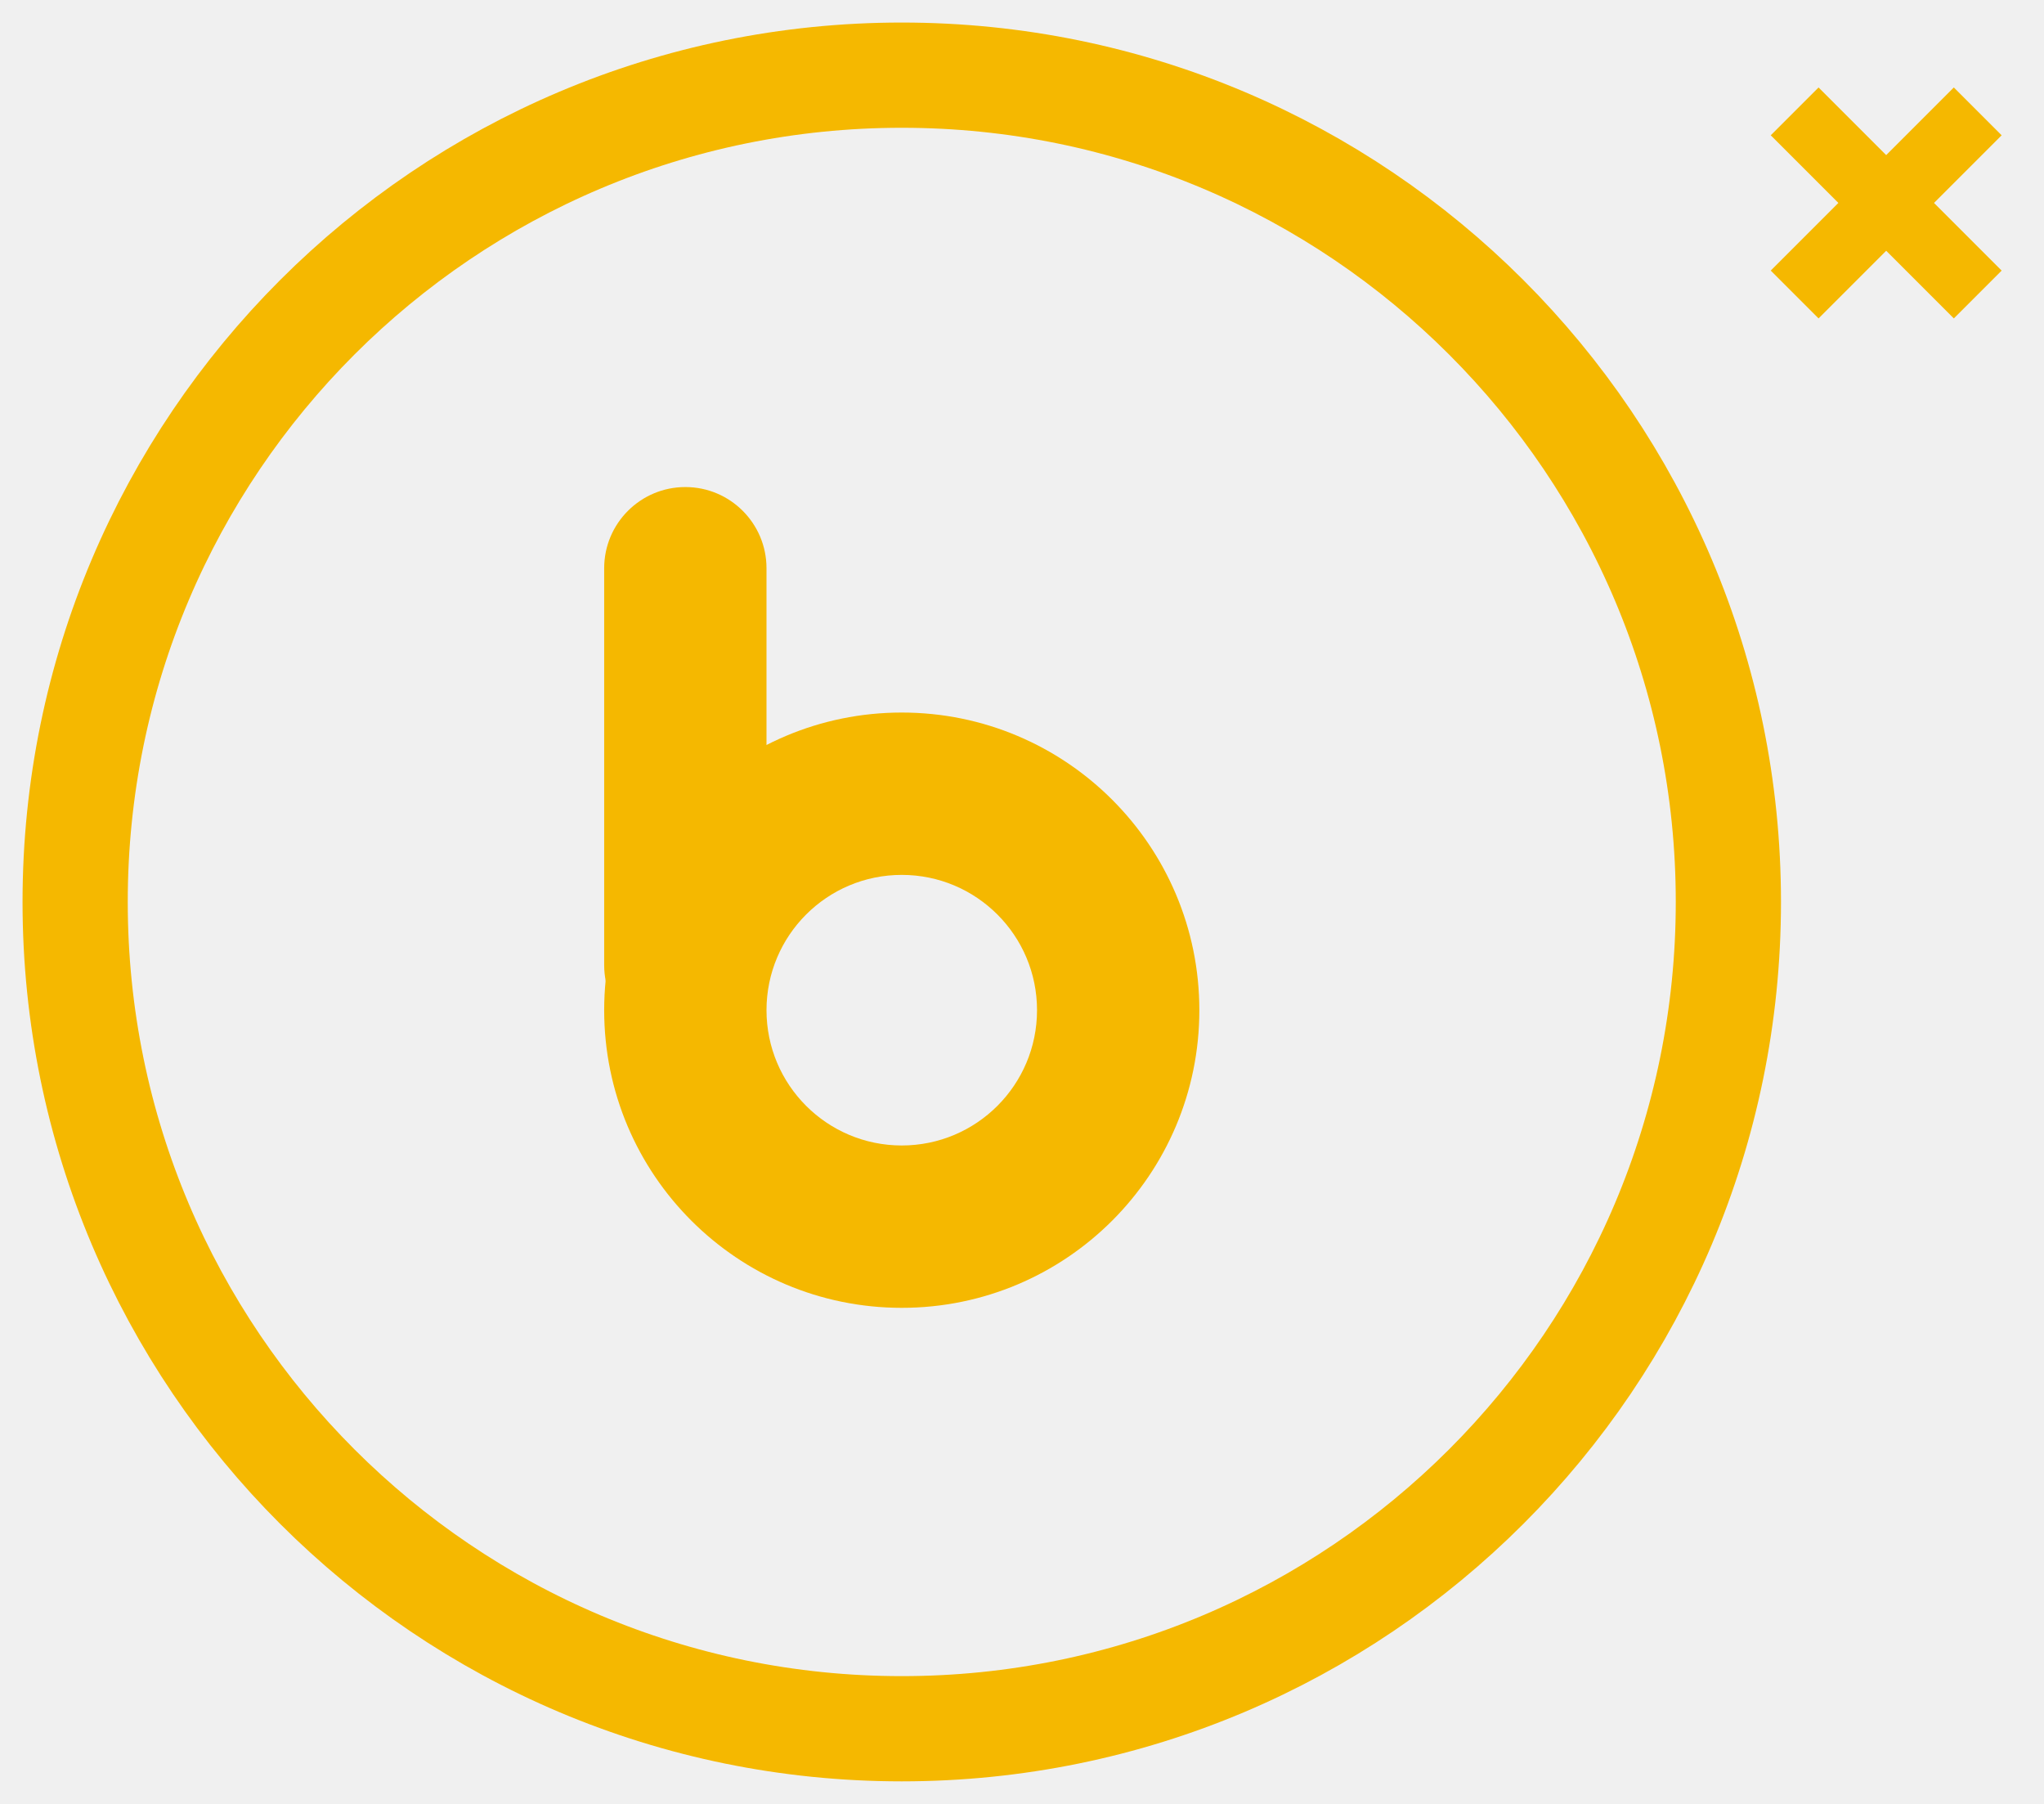
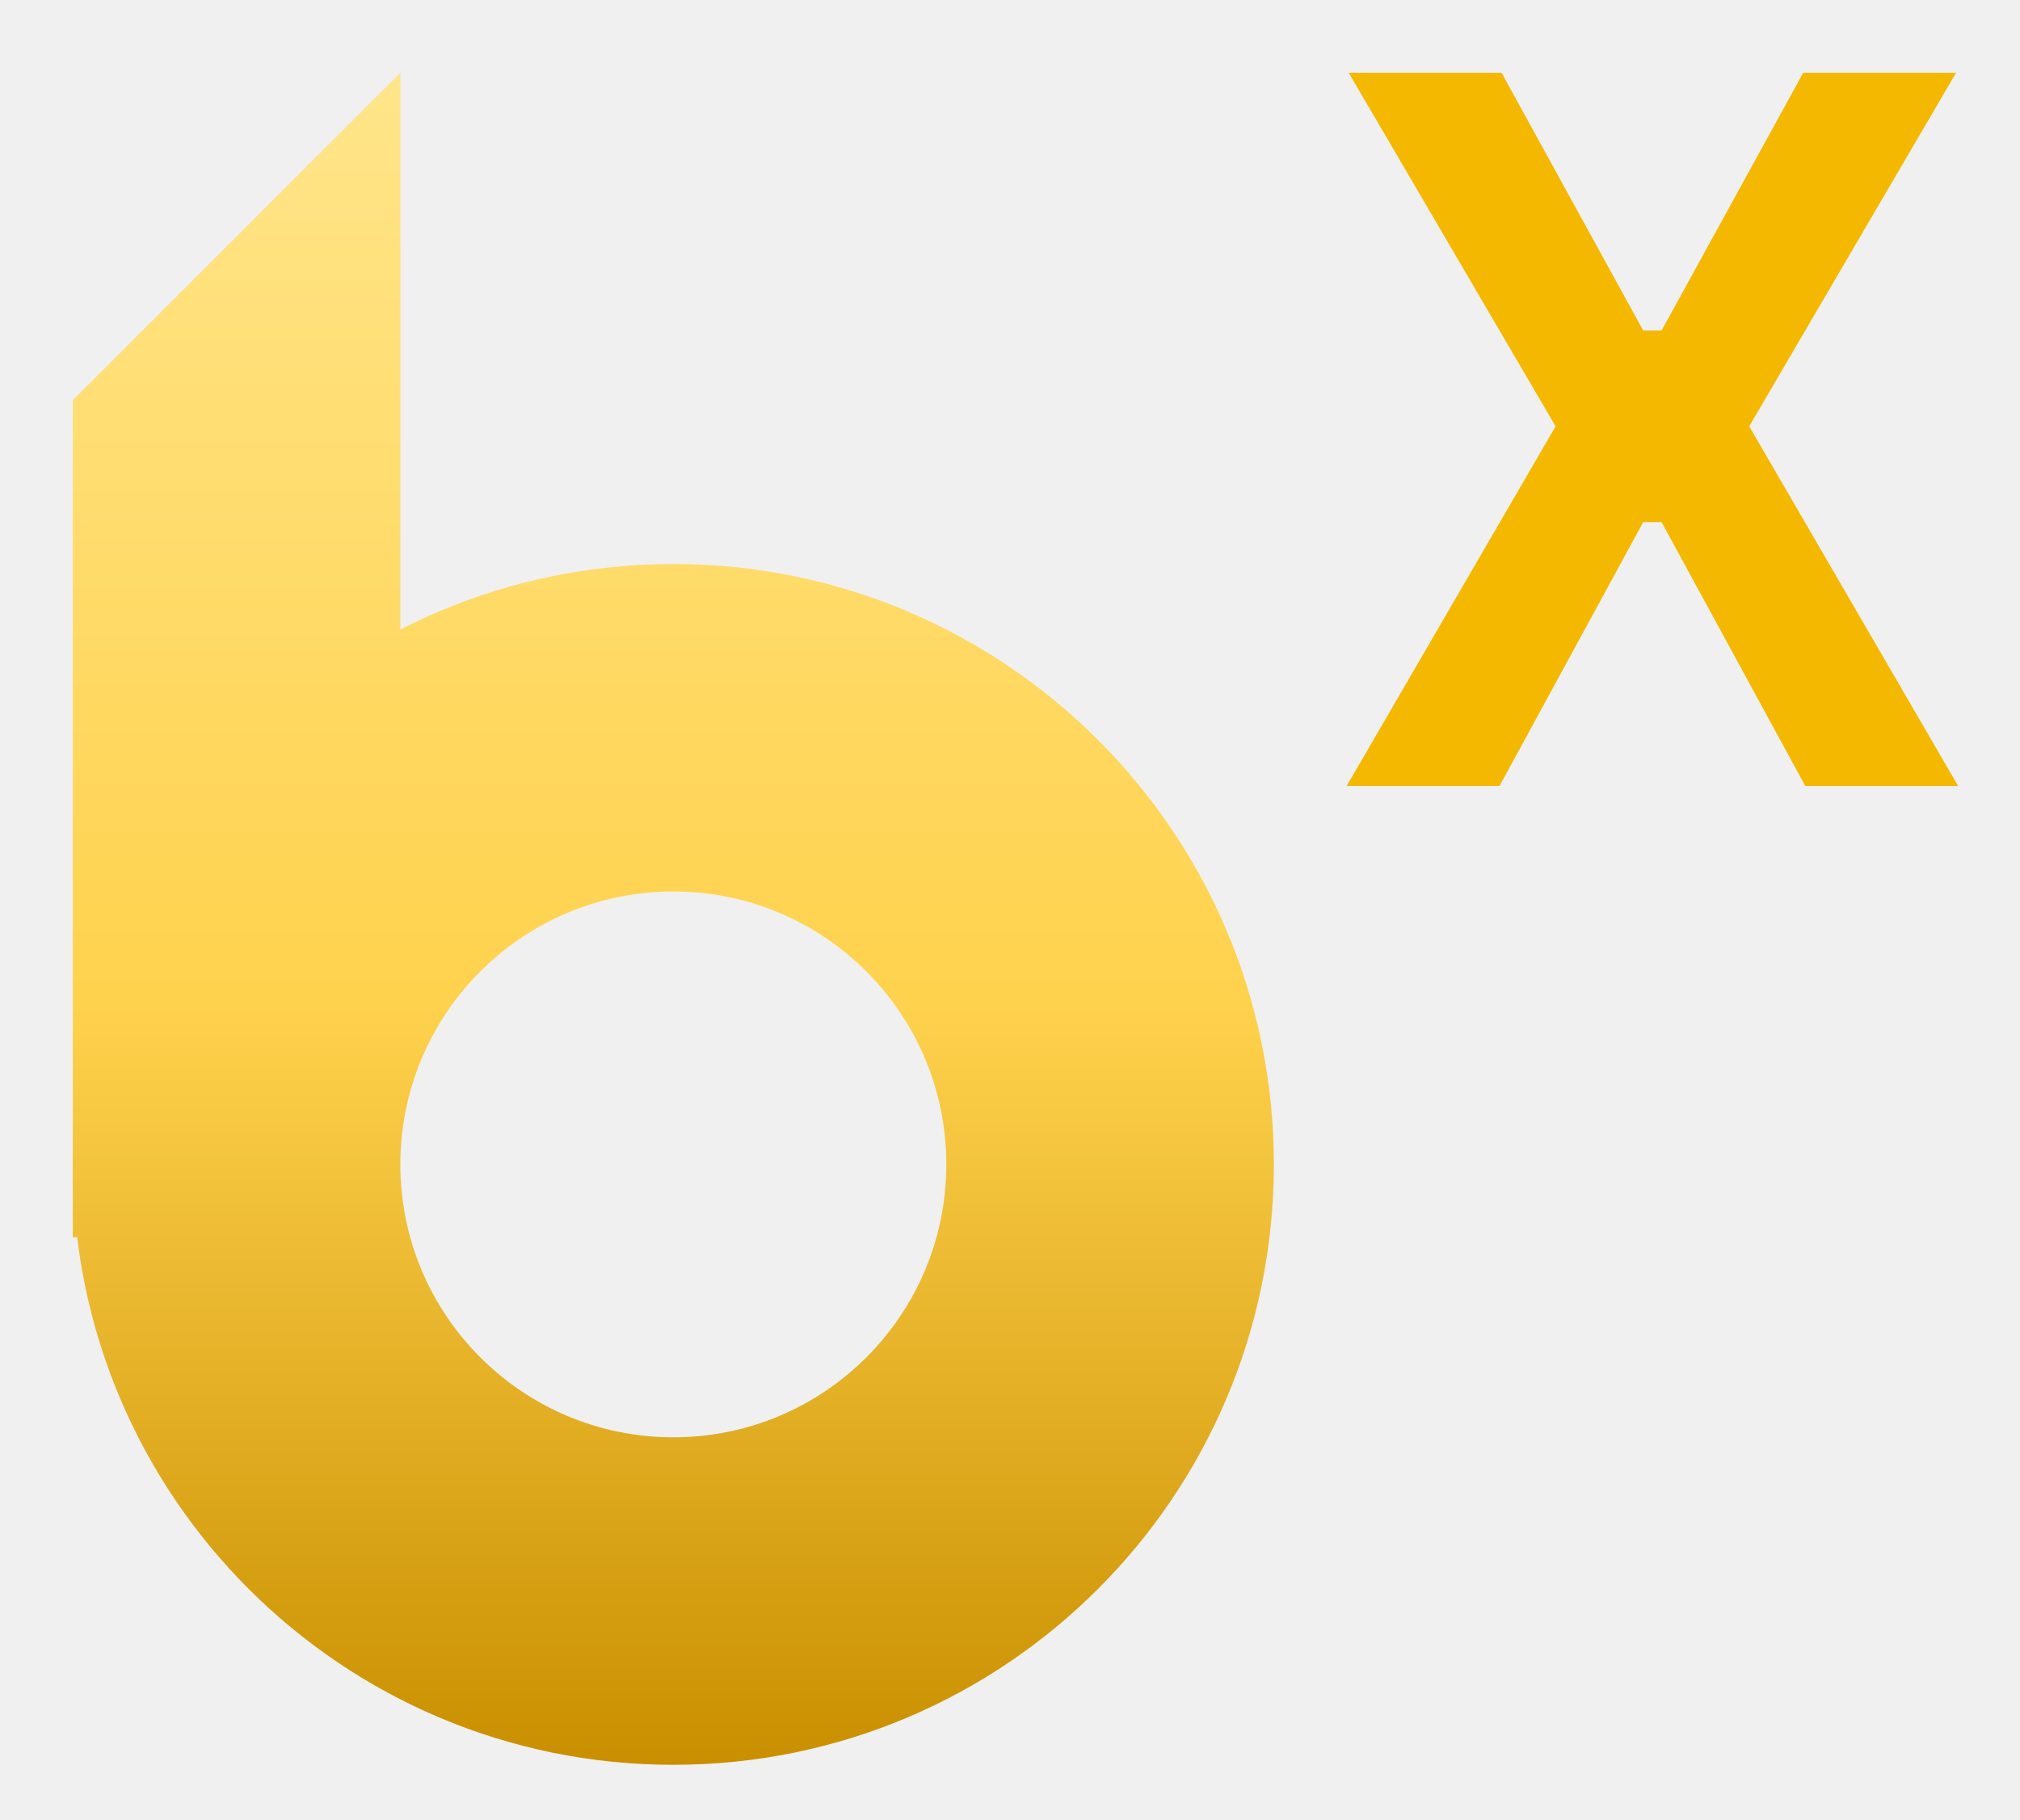
- <svg xmlns="http://www.w3.org/2000/svg" viewBox="0 0 136 120">
+ <svg xmlns="http://www.w3.org/2000/svg" viewBox="23 8 111 100" role="img" aria-label="bWalletX">
  <defs>
-     <mask id="m">
-       <rect width="136" height="120" fill="#fff" />
+     <linearGradient id="g" gradientUnits="userSpaceOnUse" x1="0" y1="12" x2="0" y2="105">
+       <stop offset="0" stop-color="#FFE58A" />
+       <stop offset="0.55" stop-color="#FFD24D" />
+       <stop offset="1" stop-color="#C98F00" />
+     </linearGradient>
+     <mask id="h">
+       <rect x="0" y="0" width="140" height="140" fill="#fff" />
      <circle cx="60" cy="72" r="15" fill="#000" />
    </mask>
  </defs>
-   <circle cx="60" cy="60" r="55" fill="none" stroke="#F5B800" stroke-width="7" />
-   <g transform="translate(60 60) scale(0.6) translate(-60 -60)">
-     <g fill="#F5B800" mask="url(#m)">
-       <rect x="27" y="14" width="18" height="62" rx="9" />
-       <circle cx="60" cy="72" r="33" />
-     </g>
+   <g fill="url(#g)" mask="url(#h)">
+     <polygon points="45,12 45,76 27,76 27,30" />
+     <circle cx="60" cy="72" r="33" />
  </g>
-   <path d="M121 9l9 9M130 9l-9 9" stroke="#F5B800" stroke-width="4.5" stroke-linecap="square" />
+   <path fill="#F5B800" transform="translate(95.768 51.200) scale(0.056 -0.056)" d="M22 0 227 353 24 700H174L313 447H331L470 700H620L417 353L622 0H472L331 259H313L172 0Z" />
</svg>
